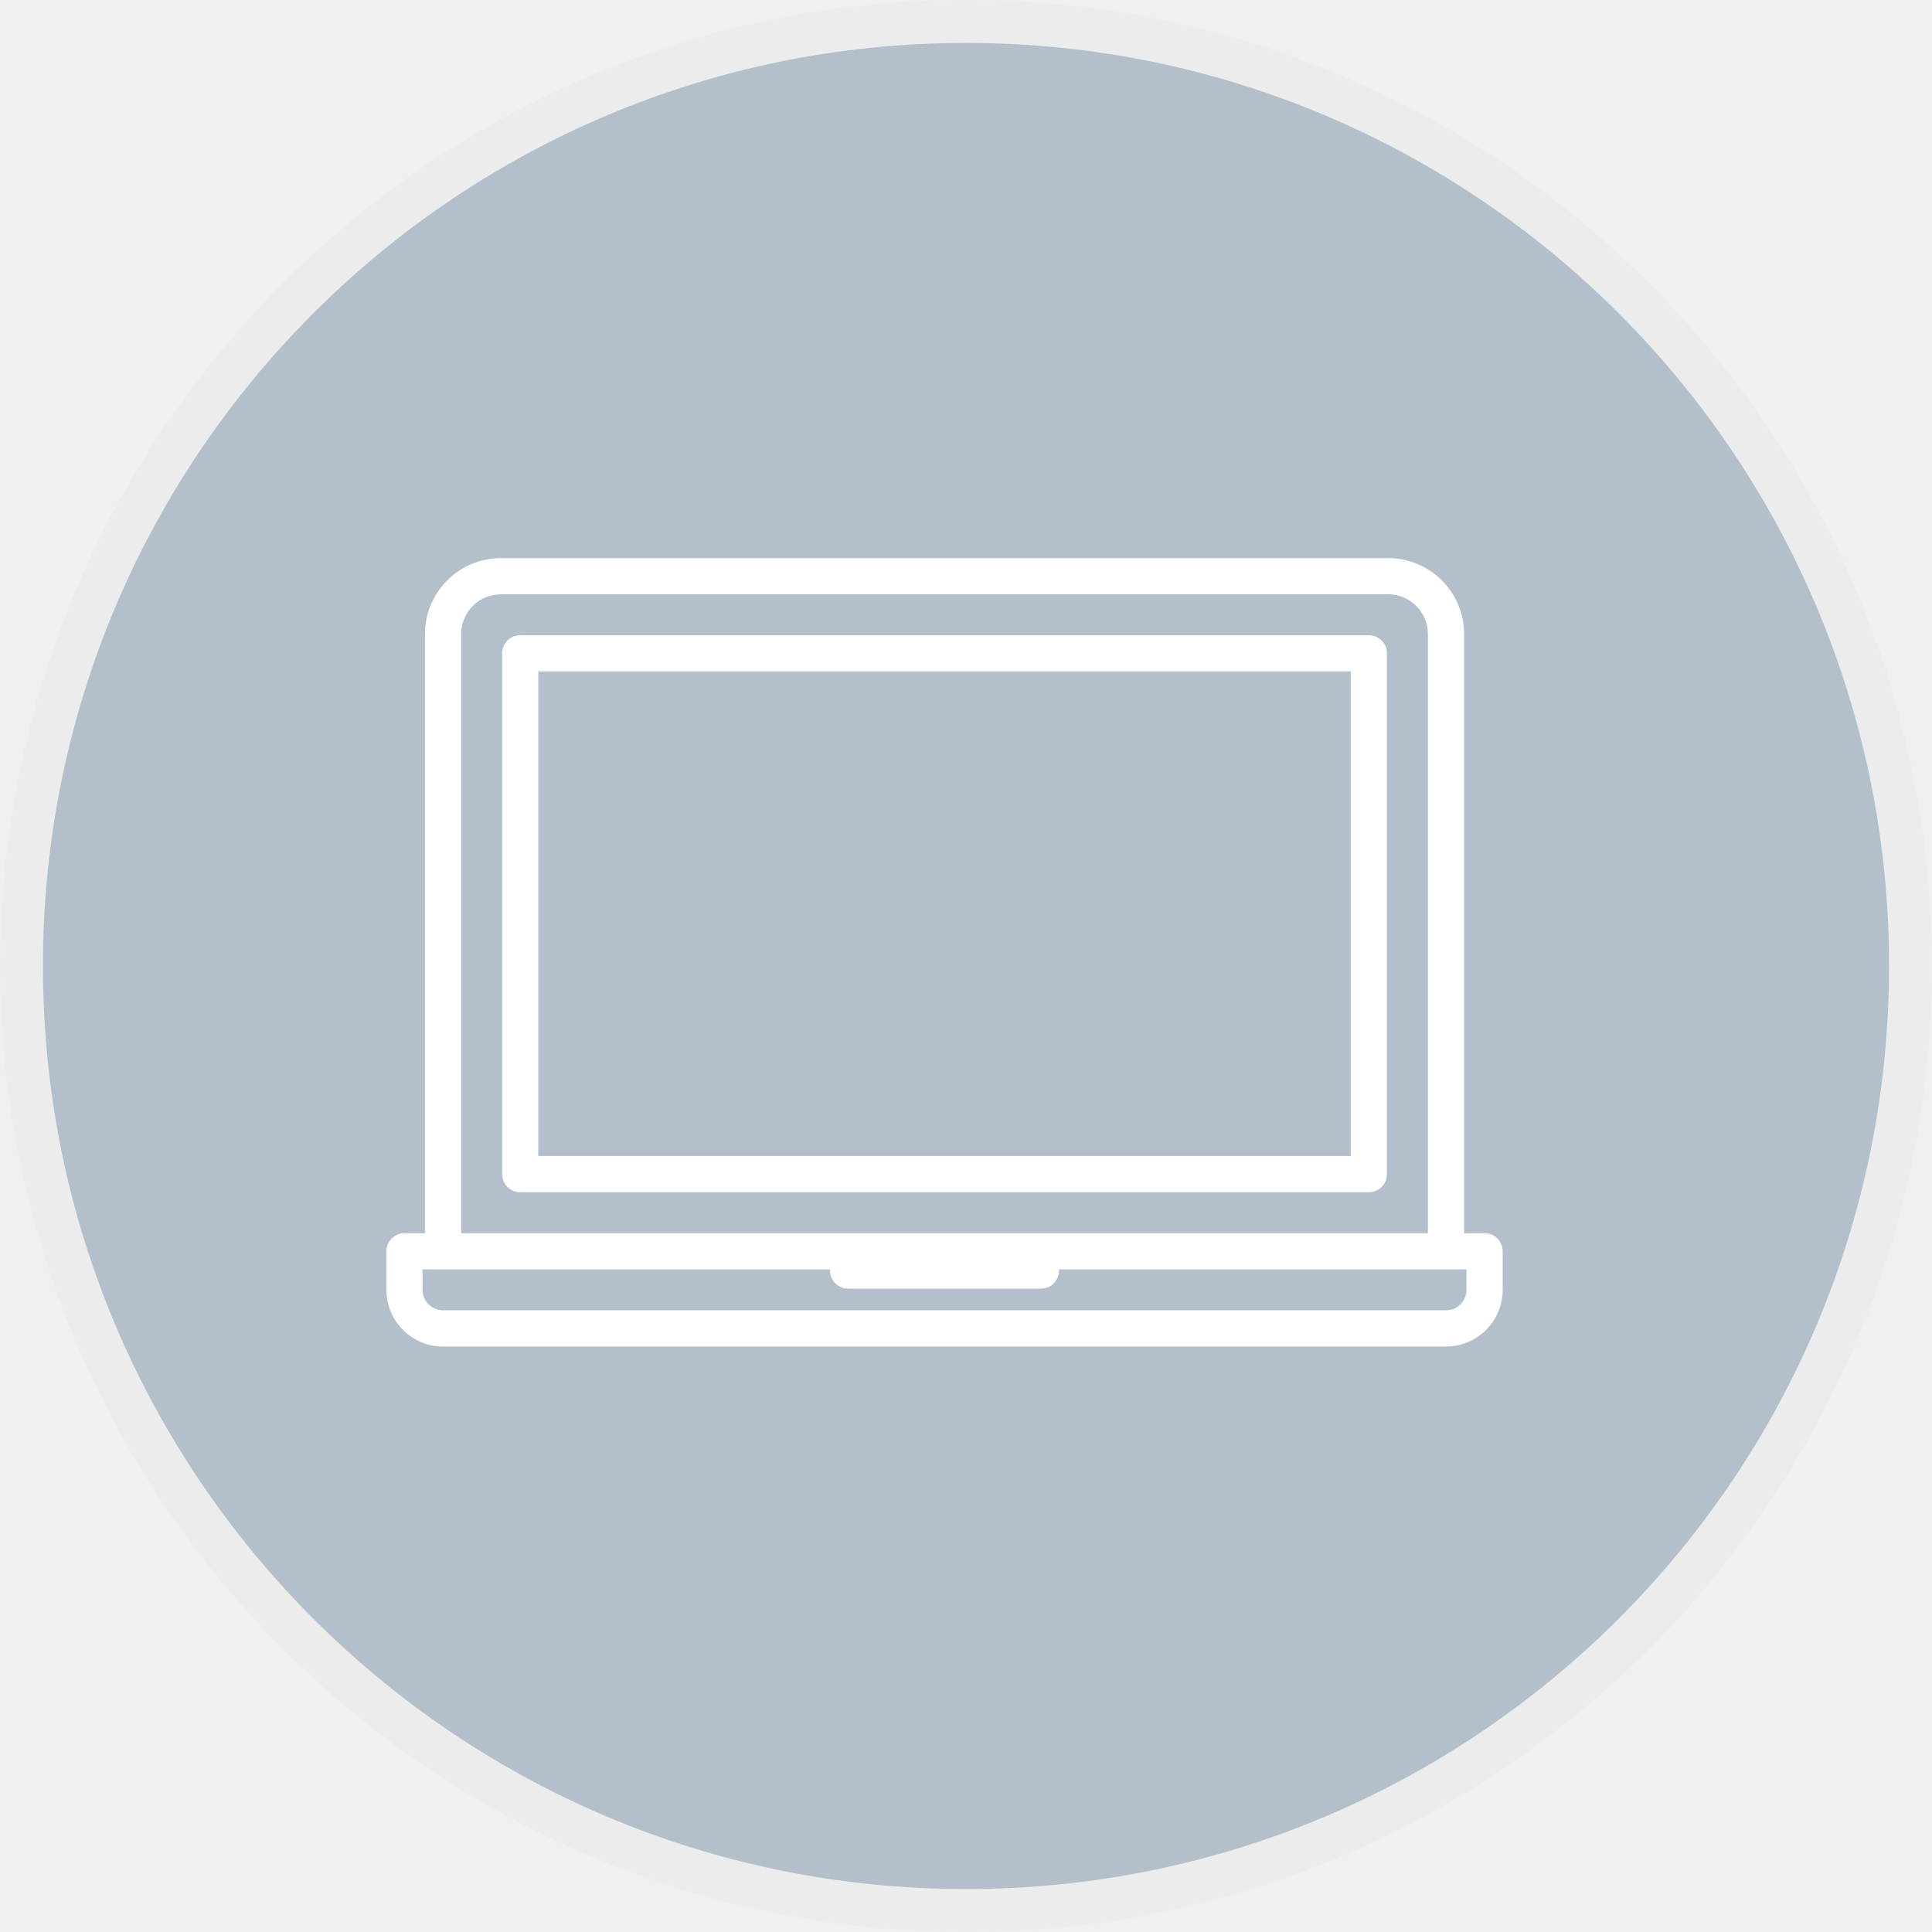
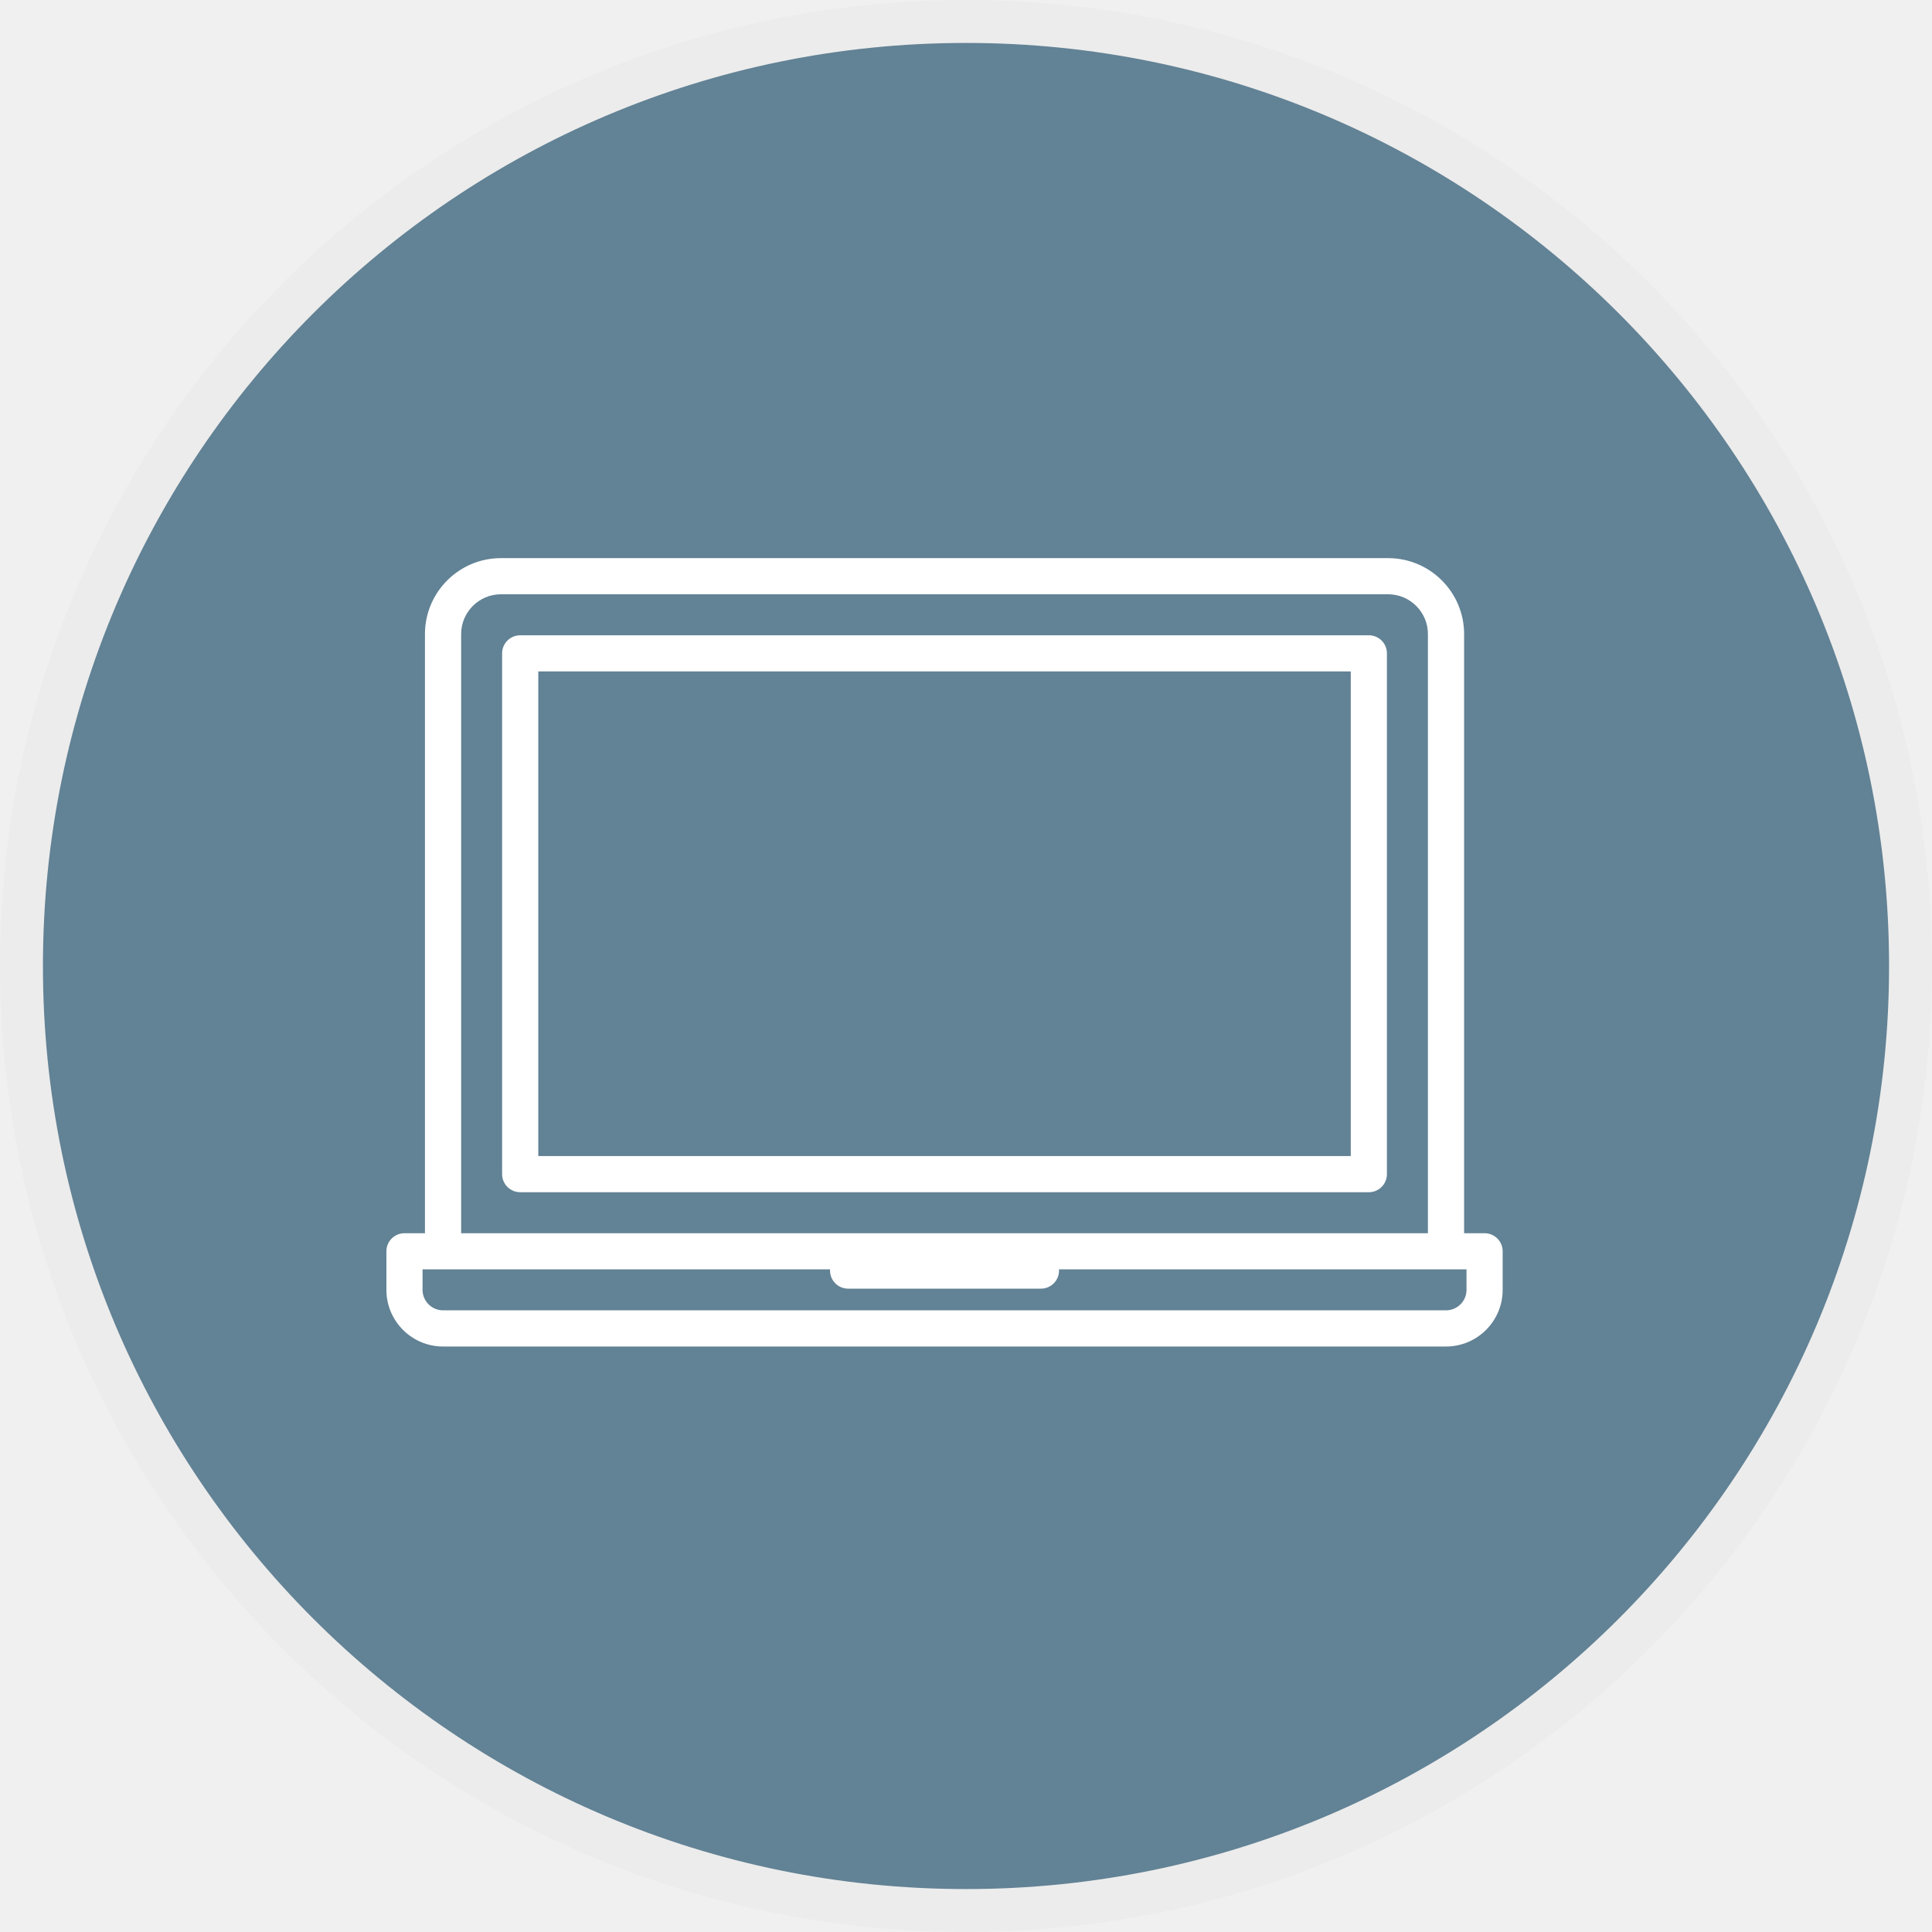
<svg xmlns="http://www.w3.org/2000/svg" width="45" height="45" viewBox="0 0 45 45" fill="none">
-   <rect x="0.5" y="0.5" width="44" height="44" rx="22" fill="#B3C0CB" stroke="#ECECEC" />
+   <rect x="0.5" y="0.5" width="44" height="44" rx="22" fill="#628295" stroke="#ECECEC" />
  <path d="M34.579 28.724H34.102V14.769C34.102 13.793 33.308 13 32.333 13H11.667C10.692 13 9.898 13.793 9.898 14.769V28.724H9.421C9.189 28.724 9 28.912 9 29.145V30.043C9 30.771 9.592 31.363 10.32 31.363H33.68C34.408 31.363 35 30.771 35 30.043V29.145C35 28.912 34.811 28.724 34.579 28.724ZM10.741 14.769C10.741 14.258 11.156 13.842 11.667 13.842H32.333C32.843 13.842 33.259 14.258 33.259 14.769V28.724H10.741V14.769ZM34.158 30.043C34.158 30.306 33.944 30.52 33.68 30.52H10.32C10.056 30.52 9.842 30.306 9.842 30.043V29.566H19.334C19.333 29.575 19.333 29.584 19.333 29.594C19.333 29.826 19.521 30.015 19.754 30.015H24.246C24.479 30.015 24.667 29.826 24.667 29.594C24.667 29.584 24.667 29.575 24.666 29.566H34.158V30.043Z" fill="white" />
  <path d="M31.883 14.797H12.117C11.884 14.797 11.695 14.985 11.695 15.218V27.348C11.695 27.58 11.884 27.769 12.117 27.769H31.883C32.116 27.769 32.304 27.58 32.304 27.348V15.218C32.304 14.985 32.116 14.797 31.883 14.797ZM31.462 26.927H12.538V15.639H31.462V26.927Z" fill="white" />
</svg>
